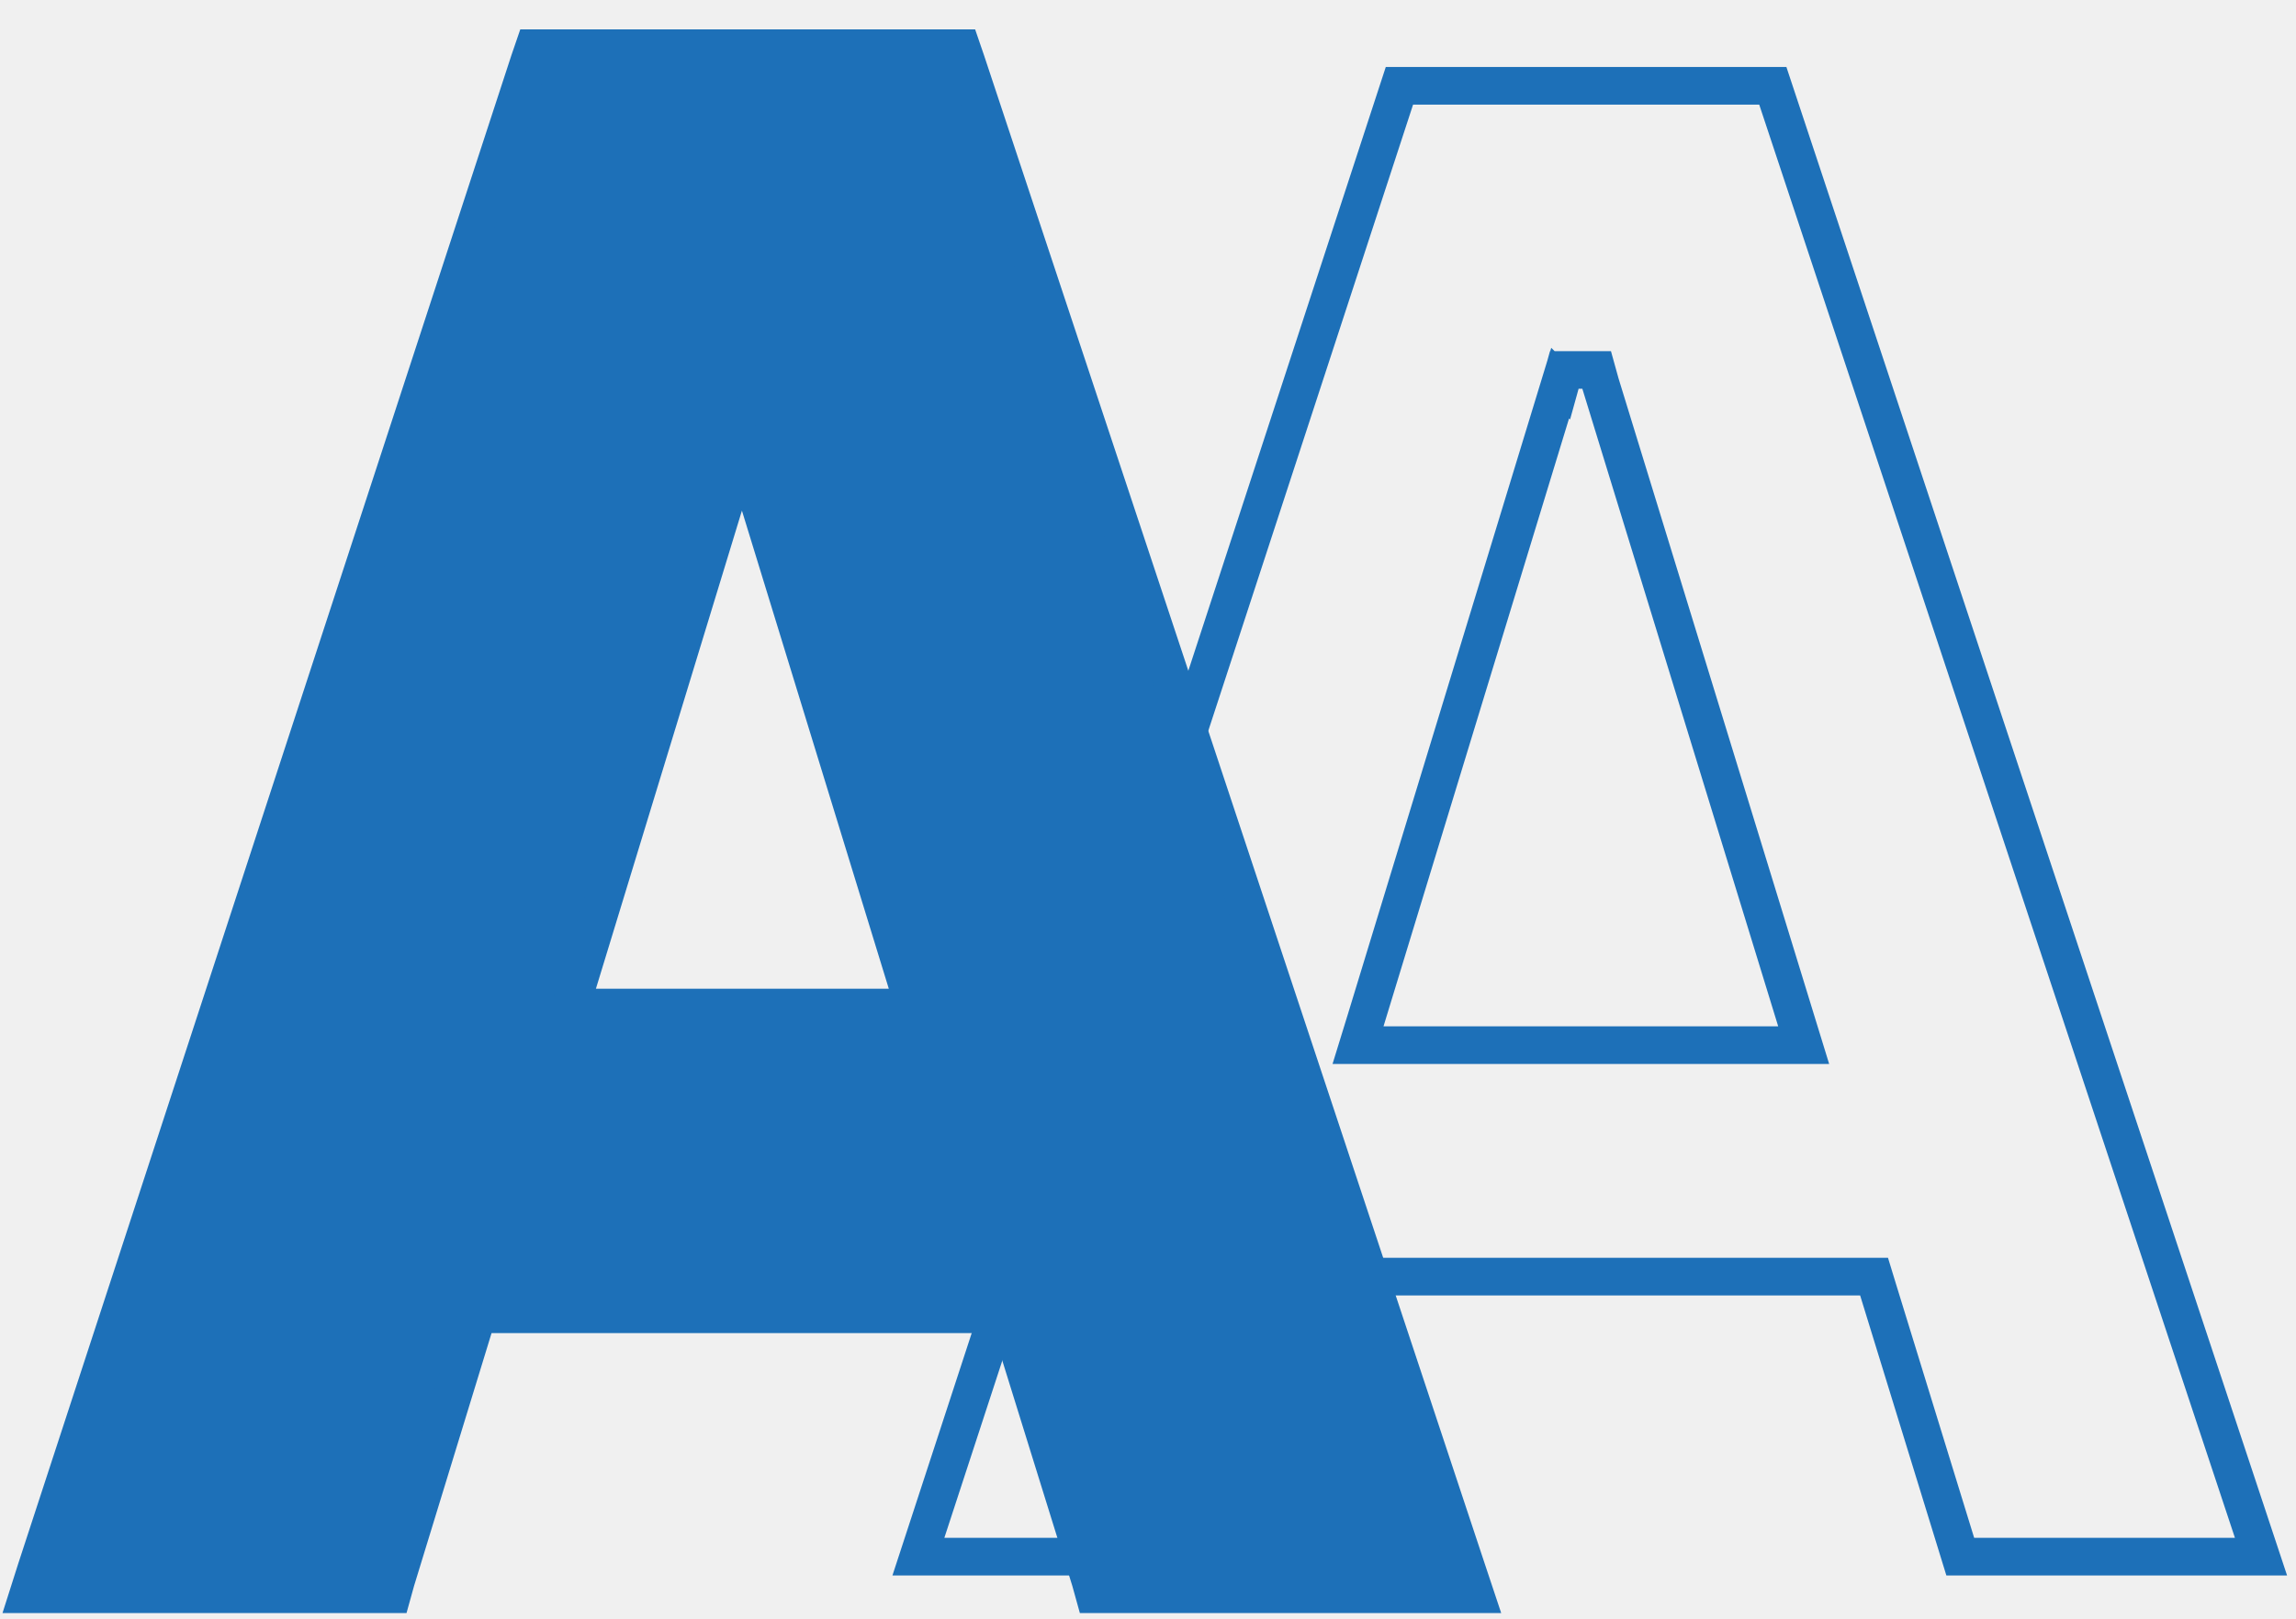
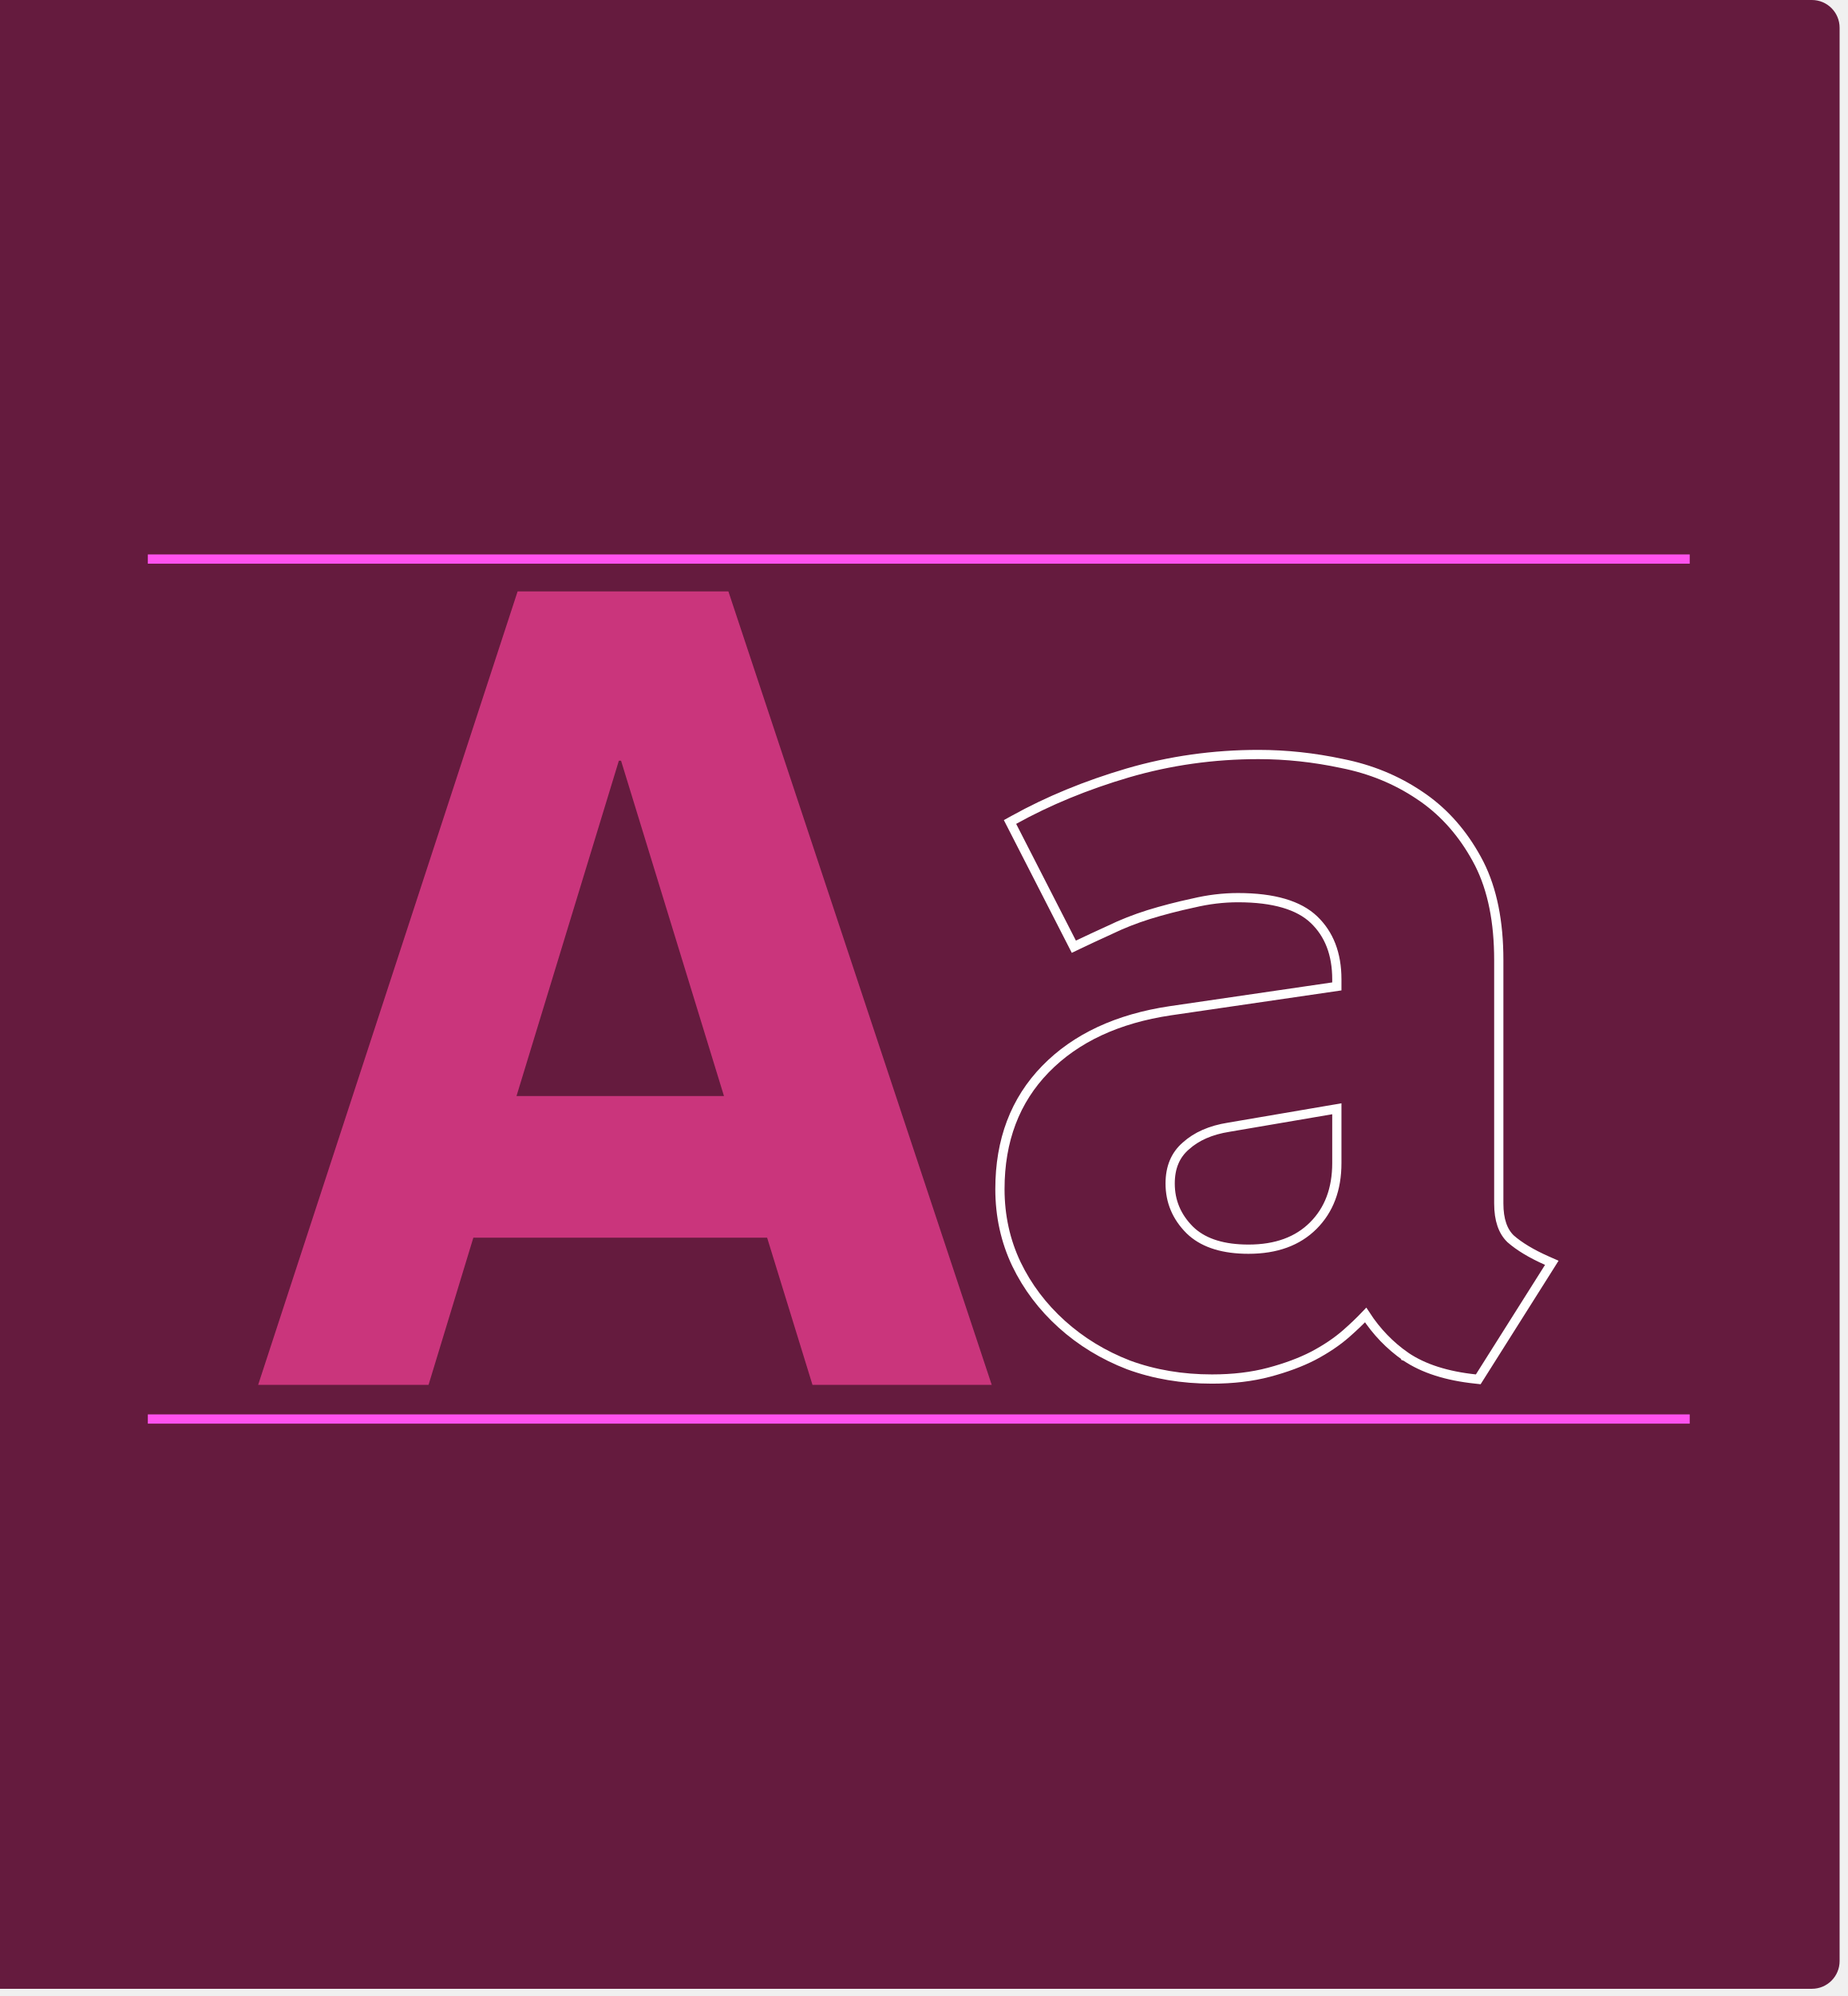
- <svg xmlns="http://www.w3.org/2000/svg" width="61" height="43" fill="none">
-   <path d="m47.1 2.28 12.97 39.08h-7.99l-2.18-7.08-.11-.36H34.21l-.1.36-2.16 7.08H24.4L37.18 2.28h9.92Zm-5.65 7.9-5.17 16.94-.2.65h11.84l-.2-.65-5.2-16.93-.1-.36h-.86l-.1.36Z" stroke="#1D70B8" />
-   <path d="m25.55 1.28.12.35 13.3 40.07.22.66H29.07l-.1-.36-2.2-7.08H12.69L10.52 42l-.1.36H.75l.21-.66 13.1-40.07.12-.35h11.37ZM15.16 26.77h9.13l-4.58-14.91-4.55 14.9Z" fill="#1D70B8" stroke="#1D70B8" />
+ <svg xmlns="http://www.w3.org/2000/svg" width="200" height="216" viewBox="0 0 200 216" fill="none">
+   <path d="M0 0H196.107C197.764 0 199.107 1.343 199.107 3V212.22C199.107 213.877 197.764 215.22 196.107 215.22H0V0Z" fill="#651B3E" />
+   <line x1="16" y1="153.561" x2="182.885" y2="153.561" stroke="#FF52EE" />
+   <line x1="16" y1="60.5" x2="182.885" y2="60.5" stroke="#FF52EE" />
+   <path d="M136.21 81.65C139.2 81.65 142.209 81.974 145.235 82.619H145.234C148.326 83.23 151.12 84.371 153.61 86.045L154.083 86.368C156.415 88.019 158.327 90.209 159.819 92.925L160.111 93.476C161.525 96.276 162.218 99.754 162.218 103.886V130.232C162.218 132.03 162.676 133.272 163.501 134.062C164.447 134.891 165.751 135.68 167.429 136.422L167.958 136.655L167.649 137.146L160.164 149.002L159.998 149.265L159.689 149.231C156.603 148.907 154.082 148.111 152.157 146.813L152.15 146.81V146.809C150.429 145.611 148.983 144.108 147.809 142.306C147.205 142.941 146.503 143.614 145.701 144.319L145.7 144.32C144.708 145.189 143.517 145.989 142.132 146.722L142.127 146.724C140.771 147.422 139.179 148.013 137.356 148.499C135.511 148.991 133.45 149.234 131.18 149.234C127.934 149.234 124.921 148.727 122.146 147.707L122.137 147.704C119.408 146.645 117 145.177 114.917 143.298C112.835 141.42 111.198 139.252 110.012 136.797L110.011 136.794C108.82 134.288 108.226 131.58 108.226 128.676C108.226 123.414 109.862 119.071 113.158 115.692C116.445 112.323 120.965 110.229 126.675 109.379H126.677L144.691 106.746V105.981C144.691 103.217 143.85 101.082 142.211 99.518C140.591 97.972 137.894 97.141 133.994 97.141C132.398 97.141 130.78 97.335 129.14 97.726L129.129 97.728C127.466 98.085 125.863 98.5 124.321 98.975C122.827 99.447 121.433 99.996 120.141 100.623L120.13 100.629C118.815 101.227 117.66 101.764 116.666 102.241L116.227 102.452L116.005 102.019L109.538 89.384L109.317 88.953L109.74 88.719C113.448 86.663 117.554 84.973 122.057 83.647H122.058C126.615 82.316 131.334 81.65 136.21 81.65ZM133 121.983L132.994 121.984C131.032 122.292 129.492 122.978 128.342 124.017L128.335 124.022C127.223 124.991 126.65 126.323 126.65 128.077C126.651 130.013 127.351 131.682 128.774 133.107L129.043 133.354C130.43 134.55 132.436 135.182 135.132 135.182C138.145 135.182 140.461 134.315 142.144 132.633C143.831 130.946 144.691 128.706 144.691 125.861V119.987L133 121.983Z" stroke="white" />
+   <path d="M83.028 133.937H51.233L46.383 149.865H27.94L56.023 64H78.837L107.338 149.865H87.938L83.028 133.937ZM55.903 118.609H78.358L67.22 82.323H66.981L55.903 118.609Z" fill="#CA357C" />
</svg>
